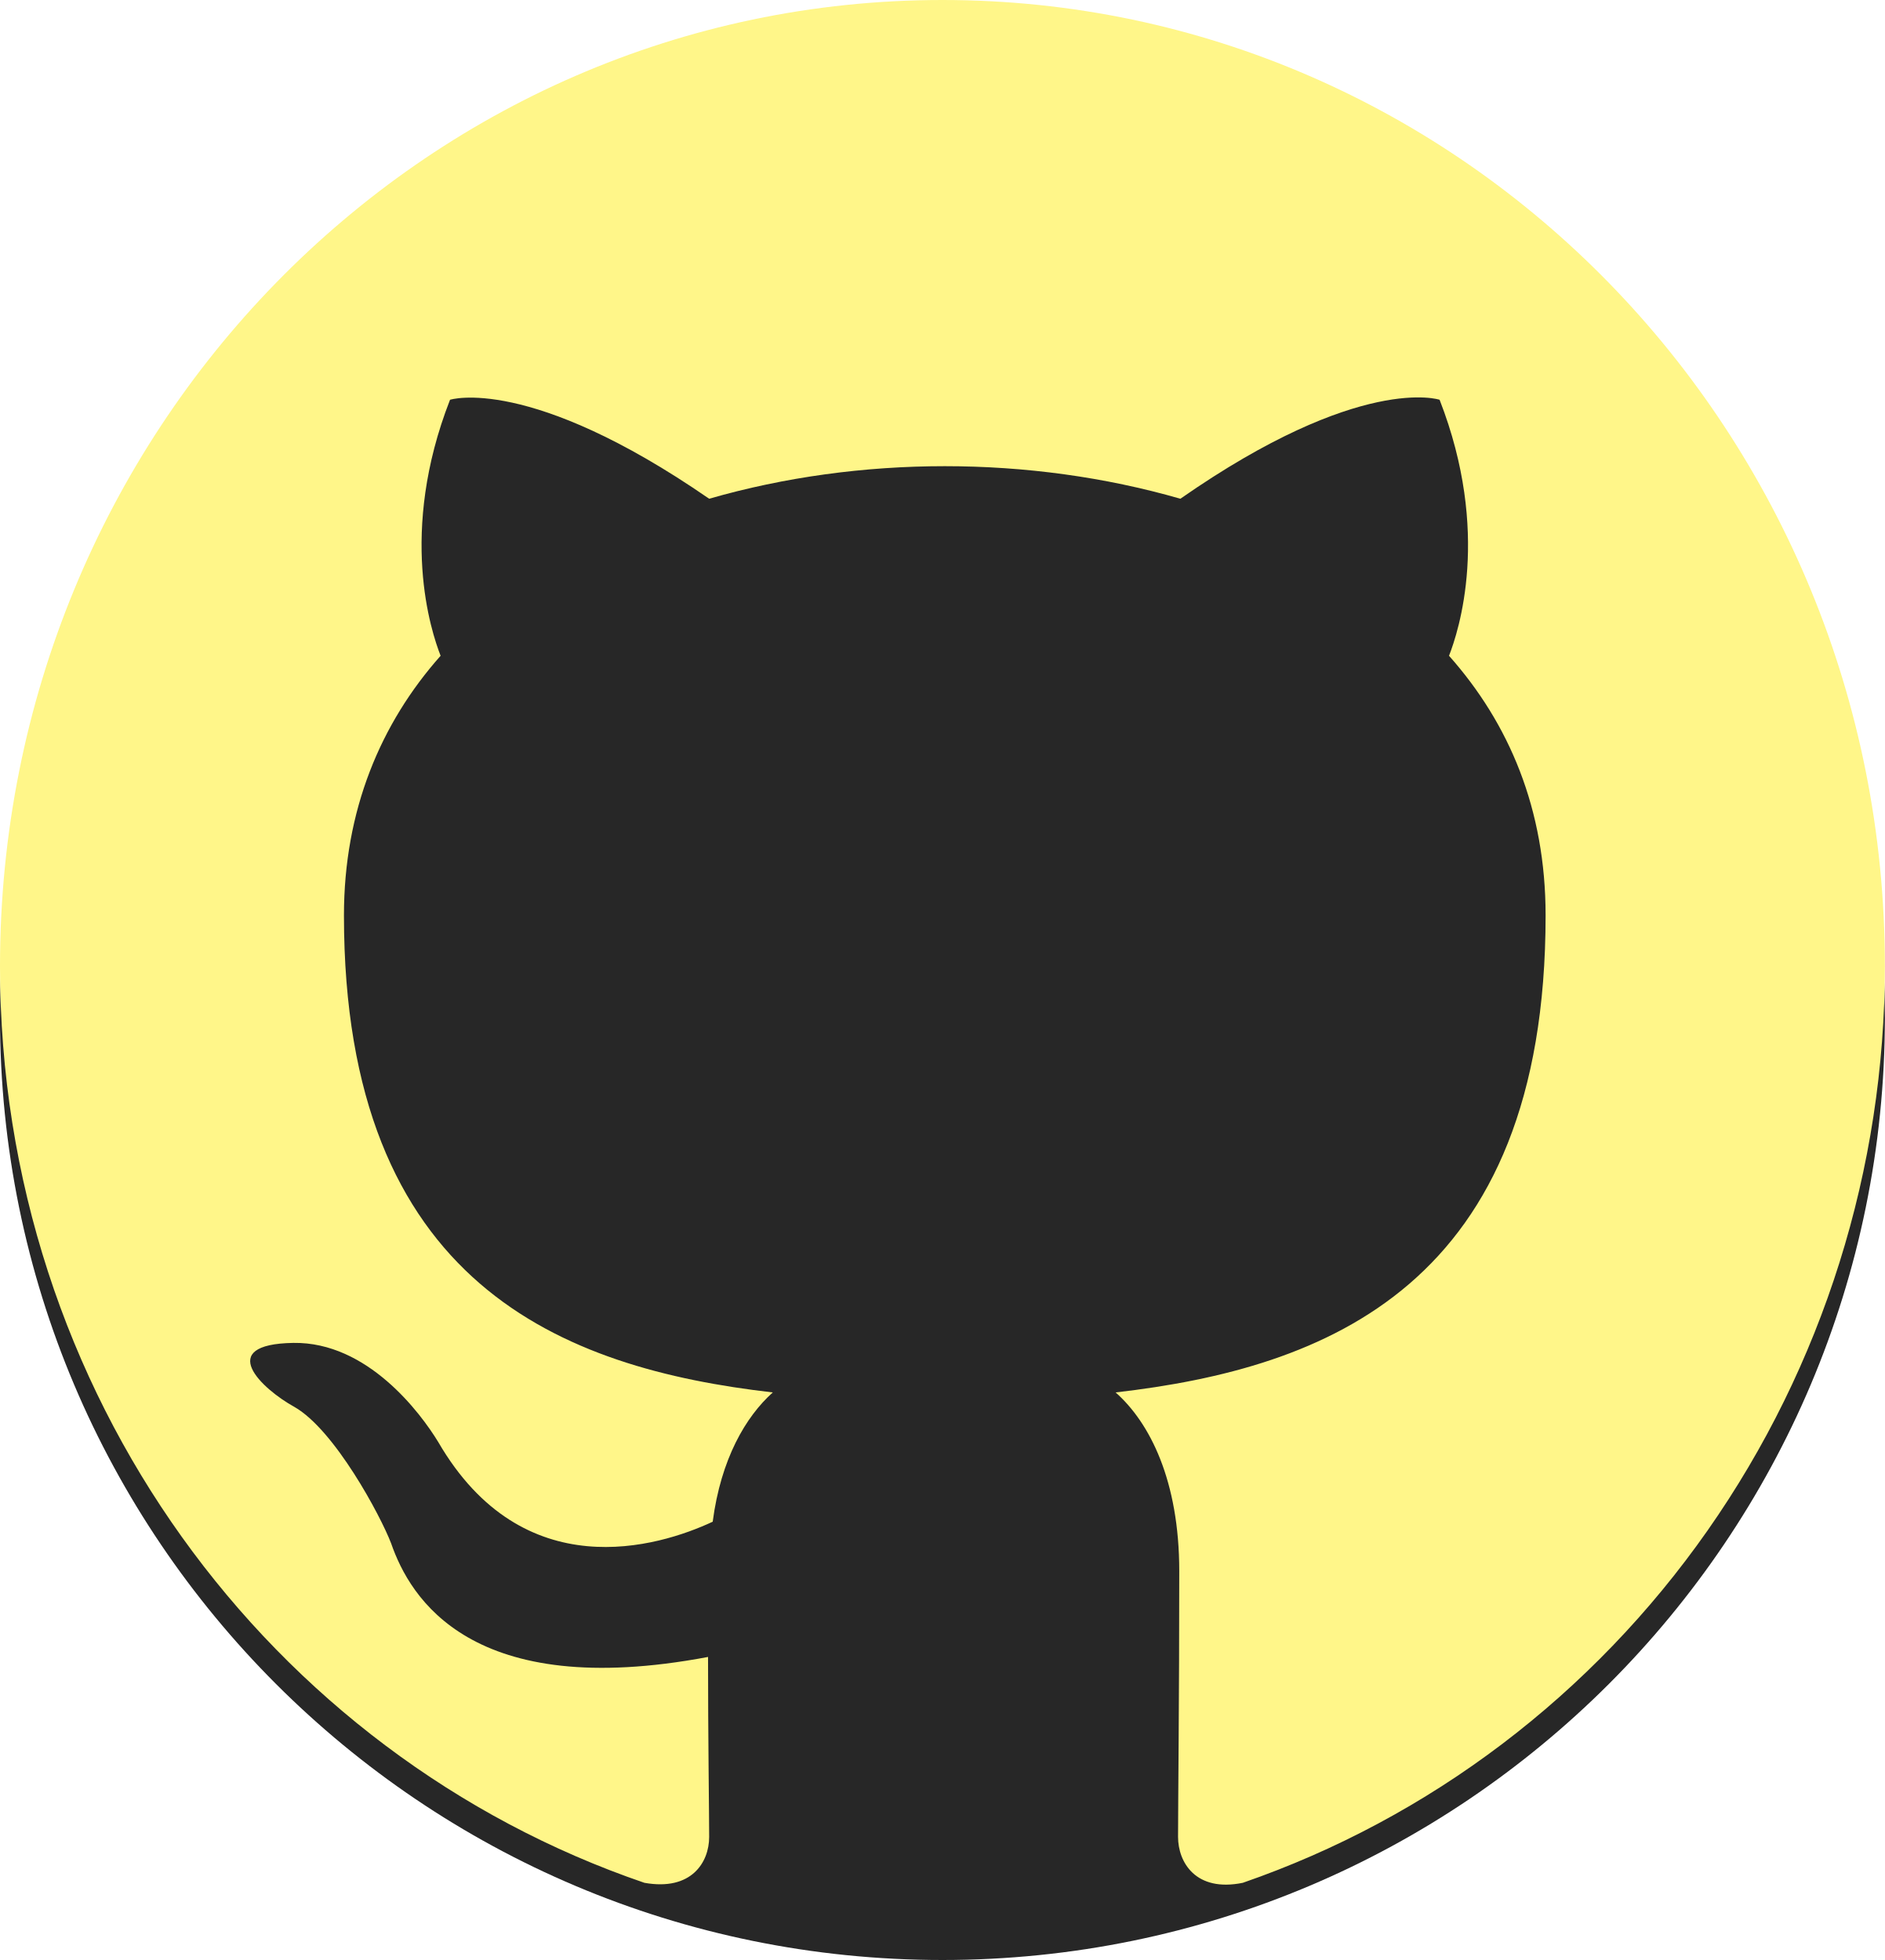
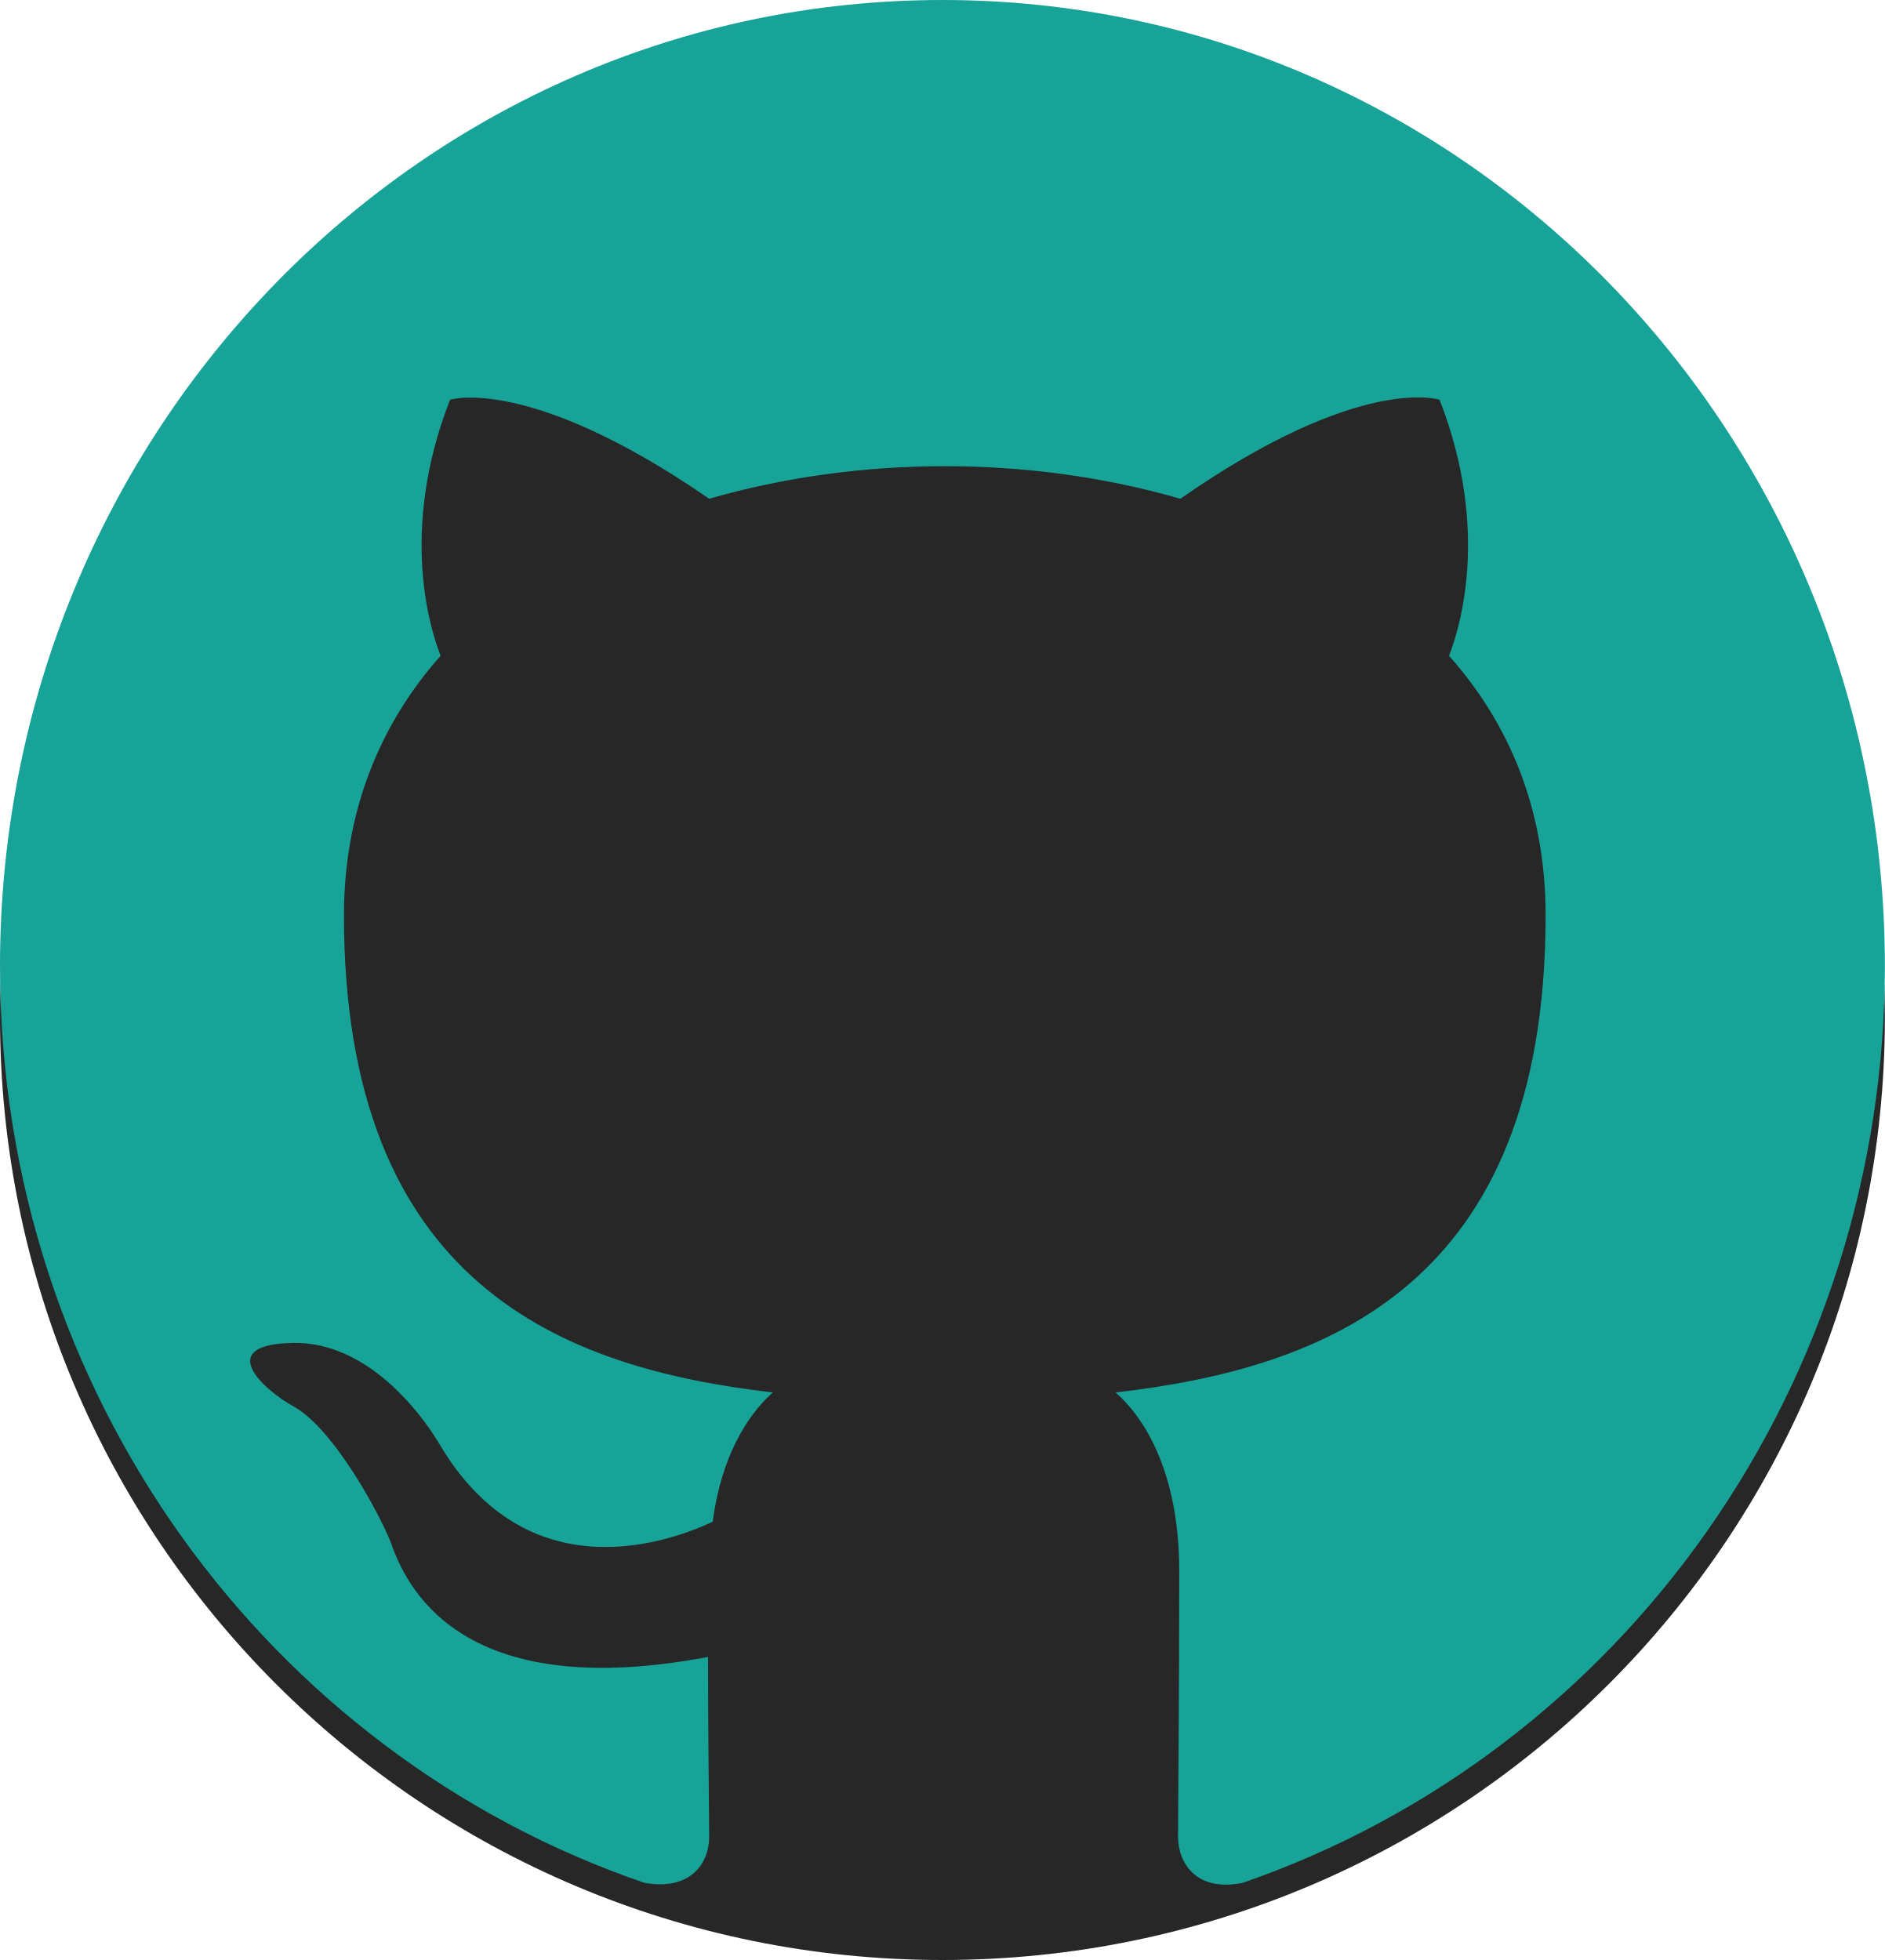
<svg xmlns="http://www.w3.org/2000/svg" width="25" height="26" viewBox="0 0 25 26" fill="none">
  <circle cx="12.5" cy="13.5" r="12.5" fill="#272727" />
-   <path d="M12.5 0C5.594 0 0 5.735 0 12.816C0 18.487 3.578 23.277 8.547 24.976C9.172 25.088 9.406 24.703 9.406 24.367C9.406 24.062 9.391 23.053 9.391 21.98C6.25 22.573 5.438 21.195 5.188 20.474C5.047 20.105 4.438 18.968 3.906 18.664C3.469 18.423 2.844 17.831 3.891 17.814C4.875 17.799 5.578 18.744 5.812 19.128C6.938 21.067 8.734 20.522 9.453 20.186C9.562 19.352 9.891 18.792 10.25 18.471C7.469 18.151 4.562 17.046 4.562 12.143C4.562 10.75 5.047 9.596 5.844 8.699C5.719 8.379 5.281 7.065 5.969 5.303C5.969 5.303 7.016 4.966 9.406 6.616C10.406 6.328 11.469 6.184 12.531 6.184C13.594 6.184 14.656 6.328 15.656 6.616C18.047 4.95 19.094 5.303 19.094 5.303C19.781 7.065 19.344 8.379 19.219 8.699C20.016 9.596 20.5 10.733 20.5 12.143C20.5 17.061 17.578 18.151 14.797 18.471C15.25 18.872 15.641 19.641 15.641 20.842C15.641 22.556 15.625 23.934 15.625 24.367C15.625 24.703 15.859 25.104 16.484 24.976C18.966 24.117 21.122 22.482 22.65 20.3C24.178 18.119 25 15.502 25 12.816C25 5.735 19.406 0 12.5 0Z" fill="#fff689" />
+   <path d="M12.5 0C5.594 0 0 5.735 0 12.816C0 18.487 3.578 23.277 8.547 24.976C9.172 25.088 9.406 24.703 9.406 24.367C9.406 24.062 9.391 23.053 9.391 21.98C6.25 22.573 5.438 21.195 5.188 20.474C5.047 20.105 4.438 18.968 3.906 18.664C3.469 18.423 2.844 17.831 3.891 17.814C4.875 17.799 5.578 18.744 5.812 19.128C6.938 21.067 8.734 20.522 9.453 20.186C9.562 19.352 9.891 18.792 10.25 18.471C7.469 18.151 4.562 17.046 4.562 12.143C4.562 10.75 5.047 9.596 5.844 8.699C5.719 8.379 5.281 7.065 5.969 5.303C5.969 5.303 7.016 4.966 9.406 6.616C10.406 6.328 11.469 6.184 12.531 6.184C13.594 6.184 14.656 6.328 15.656 6.616C18.047 4.95 19.094 5.303 19.094 5.303C19.781 7.065 19.344 8.379 19.219 8.699C20.016 9.596 20.5 10.733 20.5 12.143C20.5 17.061 17.578 18.151 14.797 18.471C15.25 18.872 15.641 19.641 15.641 20.842C15.641 22.556 15.625 23.934 15.625 24.367C15.625 24.703 15.859 25.104 16.484 24.976C18.966 24.117 21.122 22.482 22.65 20.3C24.178 18.119 25 15.502 25 12.816C25 5.735 19.406 0 12.5 0Z" fill="#17a398" />
</svg>
